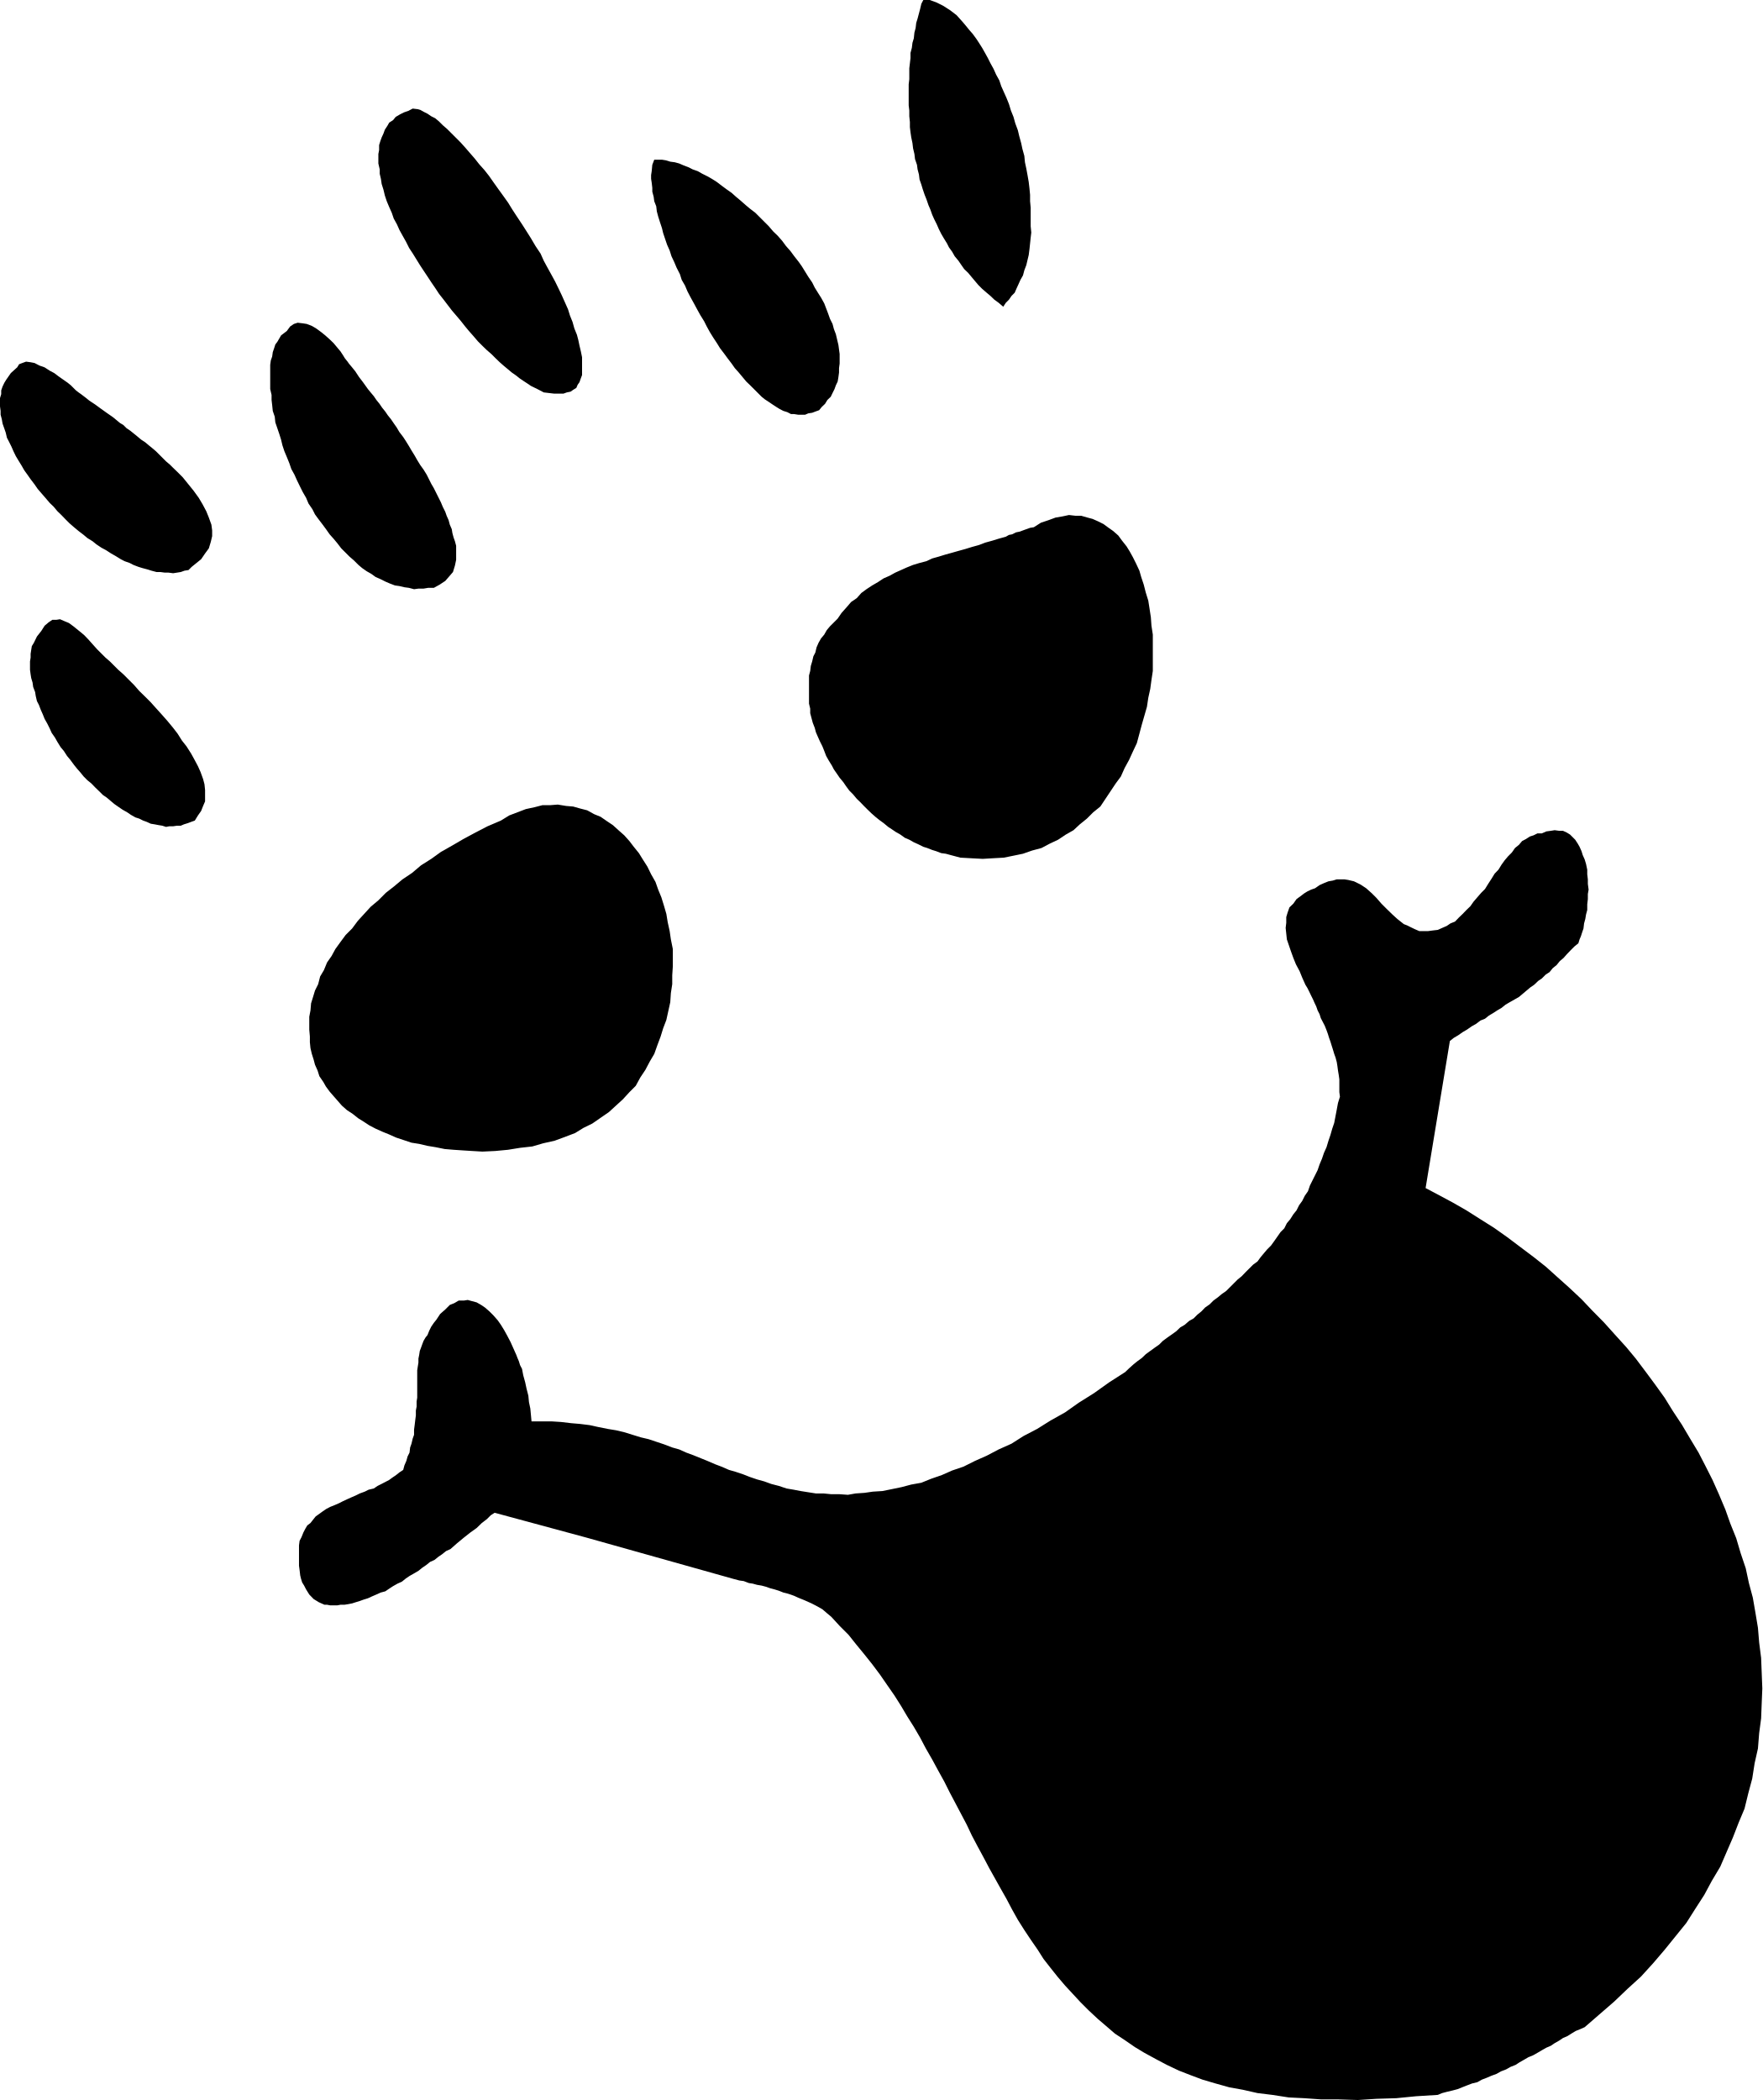
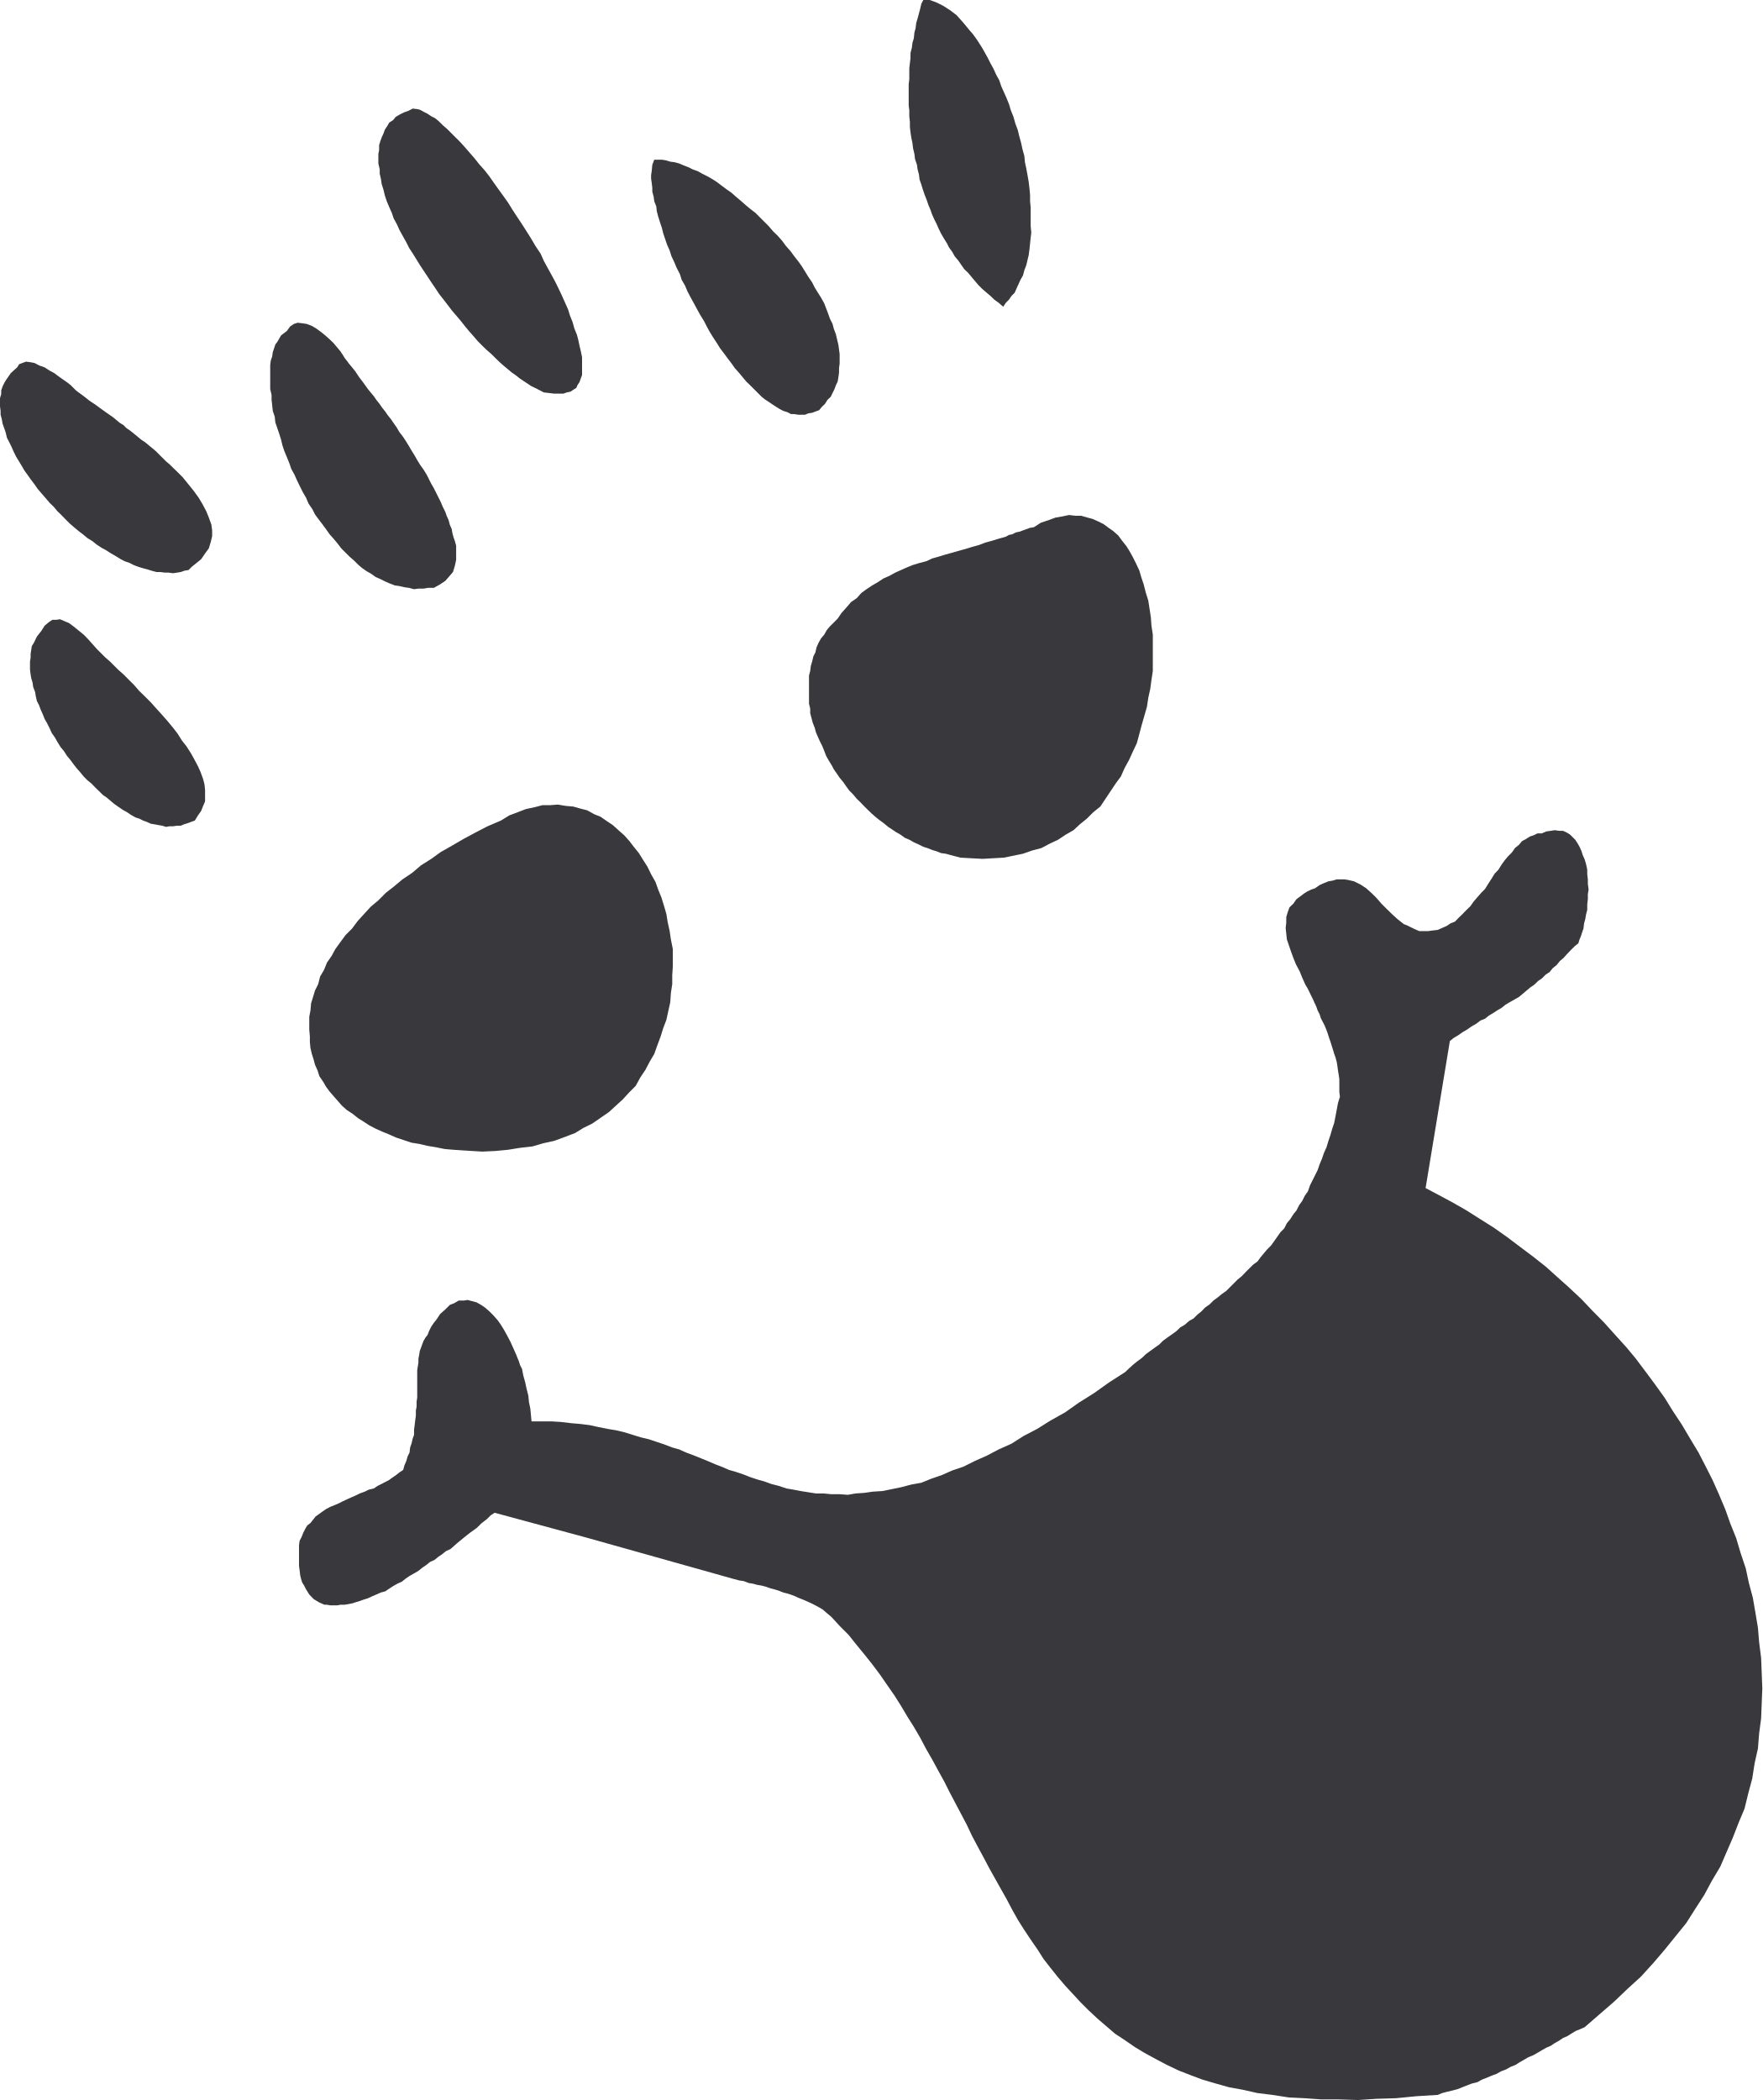
<svg xmlns="http://www.w3.org/2000/svg" version="1.0" viewBox="0 0 414.11 493.4">
-   <path fill="black" d="M216.955 0h1.523l1.63.602 1.488.744 1.666 1.063 1.523 1.17 1.488 1.665.744.886.745.921.78.886.885 1.205.602.921.744 1.17.603 1.062.744 1.347.602 1.205.744 1.346.603 1.347.744 1.346.46 1.382.603 1.346.602 1.347.602 1.488.461 1.524.602 1.488.426 1.524.602 1.63.319 1.346.46 1.665.284 1.347.46 1.665.142 1.488.32 1.489.283 1.523.283 1.63.177 1.524.142 1.488v1.524l.142 1.488v4.358l.142 1.488-.142 1.205-.142 1.346-.142 1.347-.177 1.382-.283 1.17-.284 1.204-.46 1.205-.32 1.204-.602 1.063-.46 1.028-.425.921-.461 1.063-.744.744-.603.886-.744.744-.602.921-1.063-.92-1.028-.745-.92-.886-.887-.744-1.063-.921-.885-.886-.78-.921-.744-.886-.886-1.063-.921-.886-.744-1.063-.603-.886-.885-1.063-.603-1.063-.744-1.027-.46-.922-.745-1.204-.602-1.028-.602-1.205-.461-1.063-.602-1.204-.461-1.028-.425-1.205-.46-1.063-.461-1.346-.426-1.063-.46-1.347-.32-1.063-.424-1.204-.142-1.17-.319-1.204-.142-1.063-.46-1.347-.142-1.205-.319-1.346-.142-1.205-.283-1.346-.177-1.205-.142-1.205v-1.204l-.142-1.347v-1.346l-.142-1.205v-4.96l.142-1.205V16.05l.142-1.204.142-1.205v-1.205l.319-1.204.141-1.17.32-1.063.14-1.346.284-1.063.142-1.205.319-1.027.319-1.205.283-1.063.284-1.205.46-.886zM96.091 25.972l.886-.46 1.205.141.602.177.744.426.922.46.886.603.92.46.887.744.885.886 1.063.921.886.886 1.205 1.205 1.063 1.063 1.205 1.346.886 1.028 1.204 1.382 1.063 1.346 1.205 1.347 1.063 1.346 1.17 1.666 1.062 1.488 1.205 1.665 1.063 1.489 1.028 1.665 1.063 1.63 1.204 1.807 1.063 1.665 1.028 1.63 1.063 1.807 1.205 1.807.744 1.666.885 1.63.922 1.665.886 1.63.744 1.524.78 1.63.743 1.665.744 1.665.461 1.489.602 1.488.426 1.523.602 1.489.319 1.204.283 1.347.32 1.346.283 1.382v4.181l-.284.744-.319.922-.425.602-.319.744-.744.46-.602.426-.886.177-.78.284h-2.232l-1.205-.142-1.204-.142-1.489-.78-1.523-.743-.886-.603-.921-.602-.886-.603-.744-.602-1.063-.744-.886-.744-1.063-.886-.886-.78-1.063-1.027-.921-.921-1.028-.886-.92-.886-1.206-1.205-1.027-1.204-1.063-1.205-.886-1.063-1.063-1.347-1.02-1.2-1.03-1.204-.921-1.204-1.028-1.347-1.063-1.346-.886-1.347-.921-1.346-.886-1.347-.921-1.382-.886-1.346-.744-1.205-.921-1.488-.886-1.347-.744-1.488-.78-1.382-.744-1.346-.602-1.347-.744-1.346-.46-1.347-.603-1.346-.567-1.347-.46-1.382-.32-1.346-.425-1.347-.177-1.204-.284-1.205v-1.028l-.318-1.381v-2.233l.177-.921v-1.17l.283-.92.32-.886.424-.922.32-.885.602-.922.425-.744.921-.602.602-.744 1.028-.603.921-.46 1.205-.425zM153.745 37.523h1.807l.885.142 1.063.319 1.063.141 1.028.284 1.063.46 1.205.461.886.46 1.204.426 1.063.602 1.205.603 1.063.602 1.17.744 1.204.921 1.205.886 1.063.744 1.027.922 1.063.885 1.205 1.063 1.063.886 1.205.922 1.027 1.027 1.205 1.205.921.921 1.028 1.205 1.063 1.027 1.063 1.205.886 1.205 1.063 1.204.885 1.205 1.063 1.347.745 1.063.744 1.204.744 1.205.921 1.347.602 1.204.744 1.205.745 1.17.744 1.346.46 1.205.46 1.204.426 1.205.602 1.205.32 1.204.46 1.205.283 1.205.32 1.346.141 1.063.142 1.028v2.268l-.142 1.063v1.027l-.142 1.063-.177 1.063-.425.886-.319.886-.46.921-.426.886-.78.744-.566.921-.78.744-.602.744-.886.32-.744.283-.921.141-.744.32h-1.63l-.93-.15h-.744l-.886-.46-.921-.284-.886-.46-.744-.461-.922-.602-.885-.603-.922-.602-.744-.602-.886-.886-.92-.921-.887-.886-.921-.886-.886-1.063-.886-1.063-.92-1.028-.745-1.063-.921-1.204-.886-1.205-.921-1.205-.744-1.205-.886-1.346-.744-1.205-.744-1.346-.603-1.205-.921-1.488-.744-1.347-.744-1.382-.744-1.346-.78-1.488-.567-1.347-.78-1.346-.425-1.347-.779-1.523-.567-1.347-.638-1.346-.425-1.347-.602-1.346-.46-1.347-.462-1.382-.283-1.17-.46-1.381-.426-1.346-.319-1.205-.141-1.205-.461-1.17-.142-1.062-.319-1.205v-.886l-.141-1.204-.142-.922v-.887l.142-.92.141-1.49.46-1.204zM67.39 77.775l.78-1.063.886-.602.886-.284 1.204.142.922.142 1.204.46 1.028.603 1.205.886.92.744 1.029.92.92.887.887 1.063.744.886.602.92.46.745.603.744.319.46.744.886.744.922.886 1.346.921 1.205 1.17 1.63.637.78.744.885.603.886.744.921.602.886.744.921.603.886.744.921.602.886.744 1.063.603 1.028.92 1.205.603.92.744 1.206.603 1.027.744 1.205.602 1.063.744 1.205.744 1.027.744 1.205.461.921.602 1.205.603 1.027.602 1.205.46.921.603 1.205.425 1.028.603 1.204.319.922.46 1.027.284 1.063.46 1.063.142.886.284 1.063.318.886.284 1.063v3.295l-.284 1.347-.46 1.523-.886 1.028-.921 1.063-1.347.886-1.346.744h-1.347l-1.063.177h-1.204l-1.028.142-1.205-.32-1.063-.141-1.204-.283-1.028-.142-1.205-.46-1.063-.461-1.204-.603-1.063-.46-1.028-.745-1.063-.602-1.063-.744-.886-.744-1.063-1.063-1.027-.886-1.063-1.063-.886-.886-.922-1.204-.885-1.063-.922-1.028-.744-1.063-.886-1.205-.92-1.204-.887-1.205-.602-1.205-.921-1.346-.567-1.347-.78-1.346-.602-1.205-.744-1.524-.603-1.346-.744-1.347-.46-1.346-.603-1.488-.567-1.347-.46-1.382-.32-1.346-.424-1.346-.46-1.347-.462-1.346-.141-1.347-.46-1.346-.143-1.382-.141-1.205v-1.17l-.32-1.381v-5.705l.142-1.027.32-.922.141-1.027.319-.922.283-.885.461-.603.886-1.523 1.346-1.028zM4.036 86.315l.461-.744.744-.283.886-.32 1.063.142.921.178 1.17.602 1.204.425 1.205.78 1.063.567 1.028.78 1.063.743 1.063.744.744.603.744.744.46.46.603.461.602.425 1.028.78.92.744 1.347.886 1.205.885 1.488 1.063 1.524 1.063 1.63 1.347.78.46.743.745.886.602.922.744.744.603.885.744.922.602.886.744.744.602.92.78.745.744.886.886.744.744.921.78.744.744.922.885 1.346 1.347 1.347 1.665 1.204 1.488 1.205 1.666.886 1.488.886 1.665.602 1.489.602 1.665.177 1.346v1.347l-.318 1.346-.461 1.524-.886 1.205-.921 1.346-.744.603-.744.602-.744.602-.745.744-.92.142-.887.319-.885.142-.922.142-1.063-.142h-.886l-1.063-.142h-.885l-1.205-.319-.886-.283-1.205-.32-.92-.283-1.206-.46-.885-.46-1.205-.426-.886-.46-1.205-.745-1.063-.602-1.204-.78-1.063-.567-1.17-.78-.92-.743-1.206-.744-.885-.744-1.205-.922-1.063-.886-1.063-.92-.886-.887-1.028-1.063-.92-.886-.887-1.063-.92-.885-1.028-1.205-.922-1.063-.886-1.028-.74-1.07-.922-1.21-.744-1.06-.744-1.03-.603-1.06-.744-1.21-.638-1.06-.566-1.17-.461-1.06-.602-1.21-.461-.88-.284-1.21-.318-.92-.426-1.2-.177-1.03-.283-1.062v-.885L0 95.484v-1.95l.283-.92v-.886l.32-.922.425-.885.46-.745 1.063-1.523 1.488-1.347zM242.925 123.873l1.665-1.063 1.807-.602 1.63-.603 1.665-.283 1.489-.319 1.523.177h1.347l1.488.425 1.205.32 1.346.602 1.205.602 1.204.886 1.063.744 1.205 1.063.886 1.205 1.063 1.346.744 1.205.744 1.346.744 1.489.78 1.665.425 1.488.602 1.807.46 1.807.603 1.95.284 1.806.319 2.09.141 1.985.32 2.09v8.54l-.32 2.126-.283 2.09-.46 2.091-.32 2.126-.602 2.091-.602 2.09-.567 2.127-.603 2.232-.92 1.949-.887 1.949-1.063 1.948-.886 1.985-1.204 1.63-1.205 1.807-1.205 1.807-1.204 1.807-1.666 1.346-1.488 1.488-1.665 1.347-1.489 1.382-1.807 1.027-1.807 1.205-1.949.921-1.948 1.028-2.233.602-2.126.744-2.232.461-2.268.46-2.55.142-2.41.142-2.693-.142-2.551-.141-1.205-.32-1.063-.283-1.17-.319-1.062-.141-1.205-.46-.921-.284-1.17-.461-.92-.283-1.206-.603-1.027-.46-1.063-.603-1.063-.46-1.028-.745-1.063-.602-.886-.602-.92-.603-1.064-.885-1.027-.745-.922-.744-.886-.78-.92-.885-.887-.886-.885-.921-.78-.744-.886-1.063-.886-.886-.78-1.063-.602-.886-.885-1.063-.603-.886-.744-1.063-.46-.886-.745-1.204-.602-1.063-.46-1.205-.426-1.063-.602-1.205-.46-1.027-.461-1.063-.284-1.063-.46-1.17-.284-1.063-.319-1.204V166.5l-.283-1.17v-6.626l.283-1.063.142-1.169.319-1.063.283-1.205.46-.885.284-1.205.461-1.063.602-1.063.744-.886.603-1.063.744-.886.921-.92.886-.887.921-1.346 1.205-1.347 1.028-1.204 1.346-.922 1.063-1.204 1.205-.886 1.346-.886 1.347-.78 1.346-.885 1.382-.603 1.346-.744 1.347-.602 1.346-.603 1.489-.602 1.523-.46 1.63-.426 1.347-.637 1.523-.426 1.488-.46 1.666-.461 1.488-.425 1.665-.46 1.489-.461 1.665-.461 1.488-.567 1.666-.46 1.488-.461 1.665-.46.744-.426.744-.142.922-.46.885-.178.745-.283.78-.284.885-.318.886-.142z" />
-   <path fill="black" d="m9.742 148.183.744-1.17.92-.779.887-.602h.92l.887-.142 1.063.46 1.027.426 1.063.78.744.602.922.744.886.744.885.921 1.205 1.347.921 1.027.461.461.744.744.744.744 1.063.922.886.885 1.063 1.063 1.205 1.063 1.346 1.347 1.205 1.205 1.17 1.346 1.381 1.346 1.347 1.347 1.204 1.346 1.347 1.489 1.346 1.523 1.347 1.63 1.063 1.382 1.027 1.63 1.063 1.346 1.063 1.666.744 1.346.886 1.665.603 1.347.602 1.665.319 1.205.142 1.346v2.693l-.461 1.063-.46 1.17-.745 1.063-.744 1.204-.886.32-.744.283-.921.283-.744.32h-.886l-.921.14h-.885l-.78.143-.886-.284-.885-.142-.922-.177-.885-.142-.922-.425-.886-.319-.92-.46-.887-.284-1.063-.602-.885-.602-1.063-.603-.886-.602-1.063-.744-.886-.744-.921-.78-.886-.602-.886-.886-.921-.886-.886-.921-.921-.744-.886-.886-.744-.921-.78-.886-.744-.921-.886-1.205-.744-.886-.78-1.205-.743-.886-.745-1.204-.602-1.063-.744-1.063-.46-1.028-.603-1.205-.602-1.063-.426-1.063-.46-1.027-.46-1.205-.461-.886-.284-1.204-.142-.922-.46-1.204-.142-1.028-.319-1.063-.142-.886-.141-1.063v-1.949l.144-.91v-.885l.141-.922.142-.885.46-.745.745-1.523 1.063-1.347zM117.704 192.793l1.95-1.205 1.948-.744 1.949-.744 2.126-.46 1.772-.461h1.807l1.807-.142 1.949.32 1.665.14 1.63.461 1.665.426 1.666.92 1.488.603 1.488 1.028 1.382.921 1.488 1.347 1.205 1.063 1.205 1.346 1.027 1.347 1.205 1.488.921 1.488 1.063 1.665.886 1.807 1.027 1.808.638 1.807.744 1.807.603 1.949.567 1.948.319 1.95.46 2.09.284 1.949.46 2.267v4.04l-.141 2.126v2.09l-.32 2.09-.141 2.127-.46 2.09-.461 2.091-.744 1.949-.603 1.949-.744 1.984-.744 2.09-1.063 1.808-1.028 1.948-1.204 1.807-1.063 1.95-1.488 1.487-1.524 1.666-1.63 1.488-1.665 1.524-1.95 1.346-1.948 1.347-2.09 1.027-1.95 1.205-2.409.921-2.41.886-2.692.602-2.551.744-2.87.32-2.835.46-3.012.283-3.012.142-2.409-.142-2.232-.141-2.126-.142-2.09-.177-2.091-.425-1.95-.32-1.948-.46-1.807-.283-1.807-.603-1.807-.602-1.666-.744-1.488-.603-1.665-.744-1.489-.78-1.346-.885-1.205-.744-1.346-1.063-1.347-.886-1.204-1.063-.922-1.063-1.027-1.17-.922-1.062-.885-1.205-.603-1.063-.921-1.346-.425-1.347-.603-1.346-.319-1.205-.425-1.346-.319-1.347-.141-1.382v-1.346l-.142-1.63v-3.012l.283-1.488.142-1.666.46-1.488.461-1.523.744-1.489.461-1.807.886-1.488.744-1.807 1.063-1.524.886-1.63 1.205-1.665 1.204-1.63 1.524-1.523 1.346-1.808 1.489-1.63 1.523-1.665 1.772-1.488 1.807-1.807 1.949-1.524 1.949-1.63 2.267-1.523 2.09-1.772 2.41-1.523 2.268-1.63 2.693-1.524 2.551-1.488 2.835-1.524 2.87-1.488 3.153-1.346zM137.835 361.273l-21.614-5.846-.922.602-.886.886-1.204.921-1.205 1.17-1.488 1.062-1.524 1.205-1.63 1.347-1.523 1.346-1.028.46-.921.745-.886.602-.921.744-1.028.46-.921.745-.886.602-.921.744-1.028.603-1.063.602-.886.602-.92.744-1.028.461-1.063.602-.922.603-.886.602-1.063.284-1.027.46-1.063.46-.921.426-1.028.319-.886.319-.921.283-.886.284-.921.177-.886.142h-.928l-.744.141H77.59l-.744-.141h-.602l-1.346-.603-1.205-.744-1.028-1.063-.744-1.204-.46-.886-.461-.744-.284-.922-.177-.744-.141-1.204-.142-1.063v-4.784l.142-1.063.46-.886.425-1.063.461-.886.46-.78.745-.566 1.204-1.524 1.666-1.204.886-.603.885-.46 1.063-.425 1.063-.461.886-.46.922-.426 1.027-.46 1.063-.461.921-.46 1.17-.426.921-.46 1.205-.284.886-.602.92-.461.887-.46.885-.461.78-.567.886-.603.744-.602.921-.602.284-1.063.46-1.063.284-1.028.46-.921.142-1.205.319-.886.283-1.204.32-.886v-1.205l.141-1.063.142-1.205.141-1.063v-1.169l.178-.921v-1.205l.141-.886v-6.449l.142-.92.142-.887v-.921l.177-.886.142-.921.283-.744.32-.886.283-.744.46-.78.46-.567.426-1.063.46-.92.603-.887.602-.744.886-1.346 1.205-1.063 1.063-1.063 1.063-.425 1.028-.603h1.204l.921-.142 1.028.284 1.063.283 1.063.603.886.602 1.063.921.886.886 1.063 1.205.744 1.063.744 1.205.744 1.346.78 1.488.602 1.347.744 1.665.283.744.32.744.283.922.46.885.284 1.489.46 1.665.32 1.488.425 1.666.141 1.488.32 1.523.141 1.489.142 1.523h4.677l2.232.142 2.41.283 2.09.178 2.268.283 2.09.46 2.126.426 1.95.319 1.948.46 1.949.603 1.949.602 1.807.425 1.807.603 1.807.602 1.949.744 1.63.46 1.665.745 1.63.602 1.842.744 1.489.603 1.807.78 1.488.566 1.807.78 1.488.425 1.807.602 1.524.603 1.772.602 1.665.46 1.665.603 1.772.46 1.807.603 1.666.283 1.665.32 1.772.283 1.807.283h1.807l1.807.177h1.949l1.949.142 1.807-.319 2.09-.142 1.95-.283 2.267-.142 2.267-.46 2.233-.461 2.267-.602 2.374-.426 2.268-.92 2.551-.887 2.41-1.063 2.693-.92 2.693-1.347 2.728-1.205 2.835-1.488 3.011-1.347 2.835-1.807 3.189-1.665 3.118-1.949 3.472-1.949 3.154-2.232 3.614-2.268 3.579-2.55 3.756-2.41.921-.886 1.028-.921.92-.745 1.028-.744.922-.885 1.063-.78 1.027-.744 1.063-.744.886-.886 1.063-.78 1.063-.744 1.028-.744.921-.886 1.028-.602 1.063-.921 1.063-.603.885-.885.922-.744.886-.922 1.063-.744.885-.886 1.063-.78.886-.743 1.063-.744.886-.886.921-.921.886-.886.921-.744.886-.922.886-.885.921-.922 1.028-.744.78-1.063.744-.886.744-.885.92-.922.745-1.027.744-1.063.744-1.063.886-.886.602-1.205.78-.921.744-1.17.744-.92.602-1.205.745-1.028.602-1.205.744-1.063.46-1.346.603-1.205.602-1.204.603-1.205.46-1.347.567-1.346.46-1.347.603-1.346.46-1.524.461-1.346.426-1.488.46-1.347.32-1.665.283-1.488.283-1.524.46-1.488-.141-1.063v-3.012l-.142-1.028-.177-1.063-.142-1.063-.141-.885-.284-1.063-.319-.886-.319-1.063-.283-.886-.284-.921-.318-.886-.284-.921-.319-.886-.425-1.063-.46-.886-.461-.886-.284-.921-.46-.886-.32-.921-.424-.886-.32-.744-.46-.921-.425-.886-.46-.922-.461-.744-.744-1.665-.603-1.488-.886-1.666-.602-1.488-.602-1.665-.461-1.347-.46-1.346-.142-1.347-.142-1.346.142-1.205v-1.346l.318-1.063.426-1.205.921-.886.744-1.063 1.205-.886.602-.46.744-.46.886-.426.921-.319 1.063-.744 1.028-.46 1.063-.426 1.027-.177.922-.284h1.807l.886.142 1.346.319 1.524.744 1.346.886 1.347 1.205 1.063 1.063 1.169 1.346 1.205 1.205 1.382 1.346 1.169 1.063 1.523 1.205.745.284.92.46.887.425 1.063.461h2.09l1.063-.142 1.205-.141 1.028-.461 1.063-.46.885-.603 1.063-.425.886-.922.921-.885.886-.922.922-.885.744-1.063.885-1.028.922-1.063.886-.886.744-1.205.78-1.204.743-1.205.886-.921.744-1.205.744-1.028.78-.92.886-.887.744-1.063.921-.744.744-.886.886-.46.921-.603.886-.283.921-.46h1.028l1.063-.461 1.063-.142.886-.142 1.063.142h.886l.92.425.745.46.744.745.46.46.603.922.425.744.46 1.027.284.922.46 1.027.32 1.063.283 1.347v1.063l.142 1.205v1.063l.177 1.346-.177 1.028v1.204l-.142 1.205v1.347l-.283 1.063-.177 1.063-.284 1.027-.142 1.205-.318.921-.284.886-.319.744-.283.921-.922.744-.885.886-.886.921-.78.886-.886.744-.744.922-.92.744-.745.921-.886.567-.921.921-.886.603-.921.885-.886.603-.886.744-.921.78-.886.743-1.063.603-1.063.602-1.028.603-.92.744-1.028.602-.922.602-1.027.603-.922.744-1.063.425-1.027.78-1.063.602-1.063.744-1.028.602-1.063.744-1.027.603-.922.744-5.704 34.547 3.153 1.665 3.296 1.772 3.153 1.807 3.295 2.09 3.154 1.985 3.154 2.232 3.011 2.268 3.154 2.374 2.87 2.268 2.835 2.55 2.692 2.41 2.87 2.693 2.552 2.693 2.693 2.728 2.55 2.835 2.73 3.012 2.232 2.693 2.267 3.011 2.233 3.012 2.267 3.154 1.949 3.153 2.09 3.154 1.95 3.295 1.984 3.295 1.63 3.154 1.665 3.295 1.488 3.33 1.524 3.615 1.169 3.295 1.382 3.437 1.028 3.473 1.204 3.579.744 3.472.922 3.437.602 3.472.602 3.615.284 3.437.46 3.614.142 3.578.142 3.615-.142 3.437-.142 3.614-.46 3.472-.284 3.579-.78 3.472-.566 3.615-.921 3.437-.886 3.614-1.382 3.295-1.347 3.472-1.488 3.437-1.488 3.437-1.984 3.331-1.772 3.295-2.126 3.296-2.09 3.295-2.552 3.154-2.55 3.153-2.694 3.154-2.87 3.153-3.153 2.87-3.154 3.012-3.437 2.976-3.472 3.012-1.028.46-1.063.426-1.063.638-.886.567-1.063.46-.886.603-1.063.602-.885.602-1.063.461-1.063.602-1.028.603-1.063.602-1.063.425-1.028.603-1.063.602-.92.602-1.17.461-1.063.602-1.205.461-1.063.602-1.17.426-1.062.46-1.205.46-1.063.603-1.205.284-1.204.46-1.17.461-1.063.425-1.204.32-1.205.283-1.205.318-1.027.426-5.103.319-4.677.46-4.642.142-4.358.283-4.5-.141h-4.075l-4.04-.284-3.613-.177-3.898-.602-3.472-.426-3.437-.78-3.154-.566-3.295-.921-3.012-.886-2.834-1.063-2.729-1.063-2.834-1.347-2.552-1.346-2.728-1.488-2.232-1.347-2.41-1.665-2.267-1.488-2.091-1.807-1.949-1.666-2.09-1.949-1.95-1.948-1.806-1.95-1.807-1.948-1.807-2.126-1.666-2.09-1.63-2.091-1.346-2.126-1.666-2.41-1.488-2.232-1.523-2.41-1.347-2.409-1.346-2.55-1.347-2.375-1.346-2.41-1.347-2.409-1.346-2.55-1.382-2.552-1.347-2.551-1.204-2.551-1.347-2.552-1.346-2.55-1.347-2.552-1.205-2.41-1.488-2.692-1.382-2.552-1.488-2.586-1.346-2.551-1.489-2.552-1.523-2.409-1.488-2.516-1.524-2.41-1.772-2.55-1.665-2.41-1.807-2.41-1.807-2.267-1.949-2.374-1.807-2.268-2.09-2.09-1.95-2.126-1.062-.886-1.028-.886-1.382-.78-1.17-.602-1.665-.744-1.488-.602-.921-.425-.886-.32-.921-.283-.744-.177-1.063-.425-1.028-.319-1.063-.283-.886-.32-1.063-.283-1.063-.177-1.027-.283-.922-.142-1.204-.46-1.028-.143-1.205-.318z" />
+   <path fill="rgba(57, 57, 61, 1)" d="M216.955 0h1.523l1.63.602 1.488.744 1.666 1.063 1.523 1.17 1.488 1.665.744.886.745.921.78.886.885 1.205.602.921.744 1.17.603 1.062.744 1.347.602 1.205.744 1.346.603 1.347.744 1.346.46 1.382.603 1.346.602 1.347.602 1.488.461 1.524.602 1.488.426 1.524.602 1.63.319 1.346.46 1.665.284 1.347.46 1.665.142 1.488.32 1.489.283 1.523.283 1.63.177 1.524.142 1.488v1.524l.142 1.488v4.358l.142 1.488-.142 1.205-.142 1.346-.142 1.347-.177 1.382-.283 1.17-.284 1.204-.46 1.205-.32 1.204-.602 1.063-.46 1.028-.425.921-.461 1.063-.744.744-.603.886-.744.744-.602.921-1.063-.92-1.028-.745-.92-.886-.887-.744-1.063-.921-.885-.886-.78-.921-.744-.886-.886-1.063-.921-.886-.744-1.063-.603-.886-.885-1.063-.603-1.063-.744-1.027-.46-.922-.745-1.204-.602-1.028-.602-1.205-.461-1.063-.602-1.204-.461-1.028-.425-1.205-.46-1.063-.461-1.346-.426-1.063-.46-1.347-.32-1.063-.424-1.204-.142-1.17-.319-1.204-.142-1.063-.46-1.347-.142-1.205-.319-1.346-.142-1.205-.283-1.346-.177-1.205-.142-1.205v-1.204l-.142-1.347v-1.346l-.142-1.205v-4.96l.142-1.205V16.05l.142-1.204.142-1.205v-1.205l.319-1.204.141-1.17.32-1.063.14-1.346.284-1.063.142-1.205.319-1.027.319-1.205.283-1.063.284-1.205.46-.886zM96.091 25.972l.886-.46 1.205.141.602.177.744.426.922.46.886.603.92.46.887.744.885.886 1.063.921.886.886 1.205 1.205 1.063 1.063 1.205 1.346.886 1.028 1.204 1.382 1.063 1.346 1.205 1.347 1.063 1.346 1.17 1.666 1.062 1.488 1.205 1.665 1.063 1.489 1.028 1.665 1.063 1.63 1.204 1.807 1.063 1.665 1.028 1.63 1.063 1.807 1.205 1.807.744 1.666.885 1.63.922 1.665.886 1.63.744 1.524.78 1.63.743 1.665.744 1.665.461 1.489.602 1.488.426 1.523.602 1.489.319 1.204.283 1.347.32 1.346.283 1.382v4.181l-.284.744-.319.922-.425.602-.319.744-.744.46-.602.426-.886.177-.78.284h-2.232l-1.205-.142-1.204-.142-1.489-.78-1.523-.743-.886-.603-.921-.602-.886-.603-.744-.602-1.063-.744-.886-.744-1.063-.886-.886-.78-1.063-1.027-.921-.921-1.028-.886-.92-.886-1.206-1.205-1.027-1.204-1.063-1.205-.886-1.063-1.063-1.347-1.02-1.2-1.03-1.204-.921-1.204-1.028-1.347-1.063-1.346-.886-1.347-.921-1.346-.886-1.347-.921-1.382-.886-1.346-.744-1.205-.921-1.488-.886-1.347-.744-1.488-.78-1.382-.744-1.346-.602-1.347-.744-1.346-.46-1.347-.603-1.346-.567-1.347-.46-1.382-.32-1.346-.425-1.347-.177-1.204-.284-1.205v-1.028l-.318-1.381v-2.233l.177-.921v-1.17l.283-.92.32-.886.424-.922.32-.885.602-.922.425-.744.921-.602.602-.744 1.028-.603.921-.46 1.205-.425zM153.745 37.523h1.807l.885.142 1.063.319 1.063.141 1.028.284 1.063.46 1.205.461.886.46 1.204.426 1.063.602 1.205.603 1.063.602 1.17.744 1.204.921 1.205.886 1.063.744 1.027.922 1.063.885 1.205 1.063 1.063.886 1.205.922 1.027 1.027 1.205 1.205.921.921 1.028 1.205 1.063 1.027 1.063 1.205.886 1.205 1.063 1.204.885 1.205 1.063 1.347.745 1.063.744 1.204.744 1.205.921 1.347.602 1.204.744 1.205.745 1.17.744 1.346.46 1.205.46 1.204.426 1.205.602 1.205.32 1.204.46 1.205.283 1.205.32 1.346.141 1.063.142 1.028v2.268l-.142 1.063v1.027l-.142 1.063-.177 1.063-.425.886-.319.886-.46.921-.426.886-.78.744-.566.921-.78.744-.602.744-.886.32-.744.283-.921.141-.744.32h-1.63l-.93-.15h-.744l-.886-.46-.921-.284-.886-.46-.744-.461-.922-.602-.885-.603-.922-.602-.744-.602-.886-.886-.92-.921-.887-.886-.921-.886-.886-1.063-.886-1.063-.92-1.028-.745-1.063-.921-1.204-.886-1.205-.921-1.205-.744-1.205-.886-1.346-.744-1.205-.744-1.346-.603-1.205-.921-1.488-.744-1.347-.744-1.382-.744-1.346-.78-1.488-.567-1.347-.78-1.346-.425-1.347-.779-1.523-.567-1.347-.638-1.346-.425-1.347-.602-1.346-.46-1.347-.462-1.382-.283-1.17-.46-1.381-.426-1.346-.319-1.205-.141-1.205-.461-1.17-.142-1.062-.319-1.205v-.886l-.141-1.204-.142-.922v-.887l.142-.92.141-1.49.46-1.204zM67.39 77.775l.78-1.063.886-.602.886-.284 1.204.142.922.142 1.204.46 1.028.603 1.205.886.92.744 1.029.92.92.887.887 1.063.744.886.602.92.46.745.603.744.319.46.744.886.744.922.886 1.346.921 1.205 1.17 1.63.637.78.744.885.603.886.744.921.602.886.744.921.603.886.744.921.602.886.744 1.063.603 1.028.92 1.205.603.92.744 1.206.603 1.027.744 1.205.602 1.063.744 1.205.744 1.027.744 1.205.461.921.602 1.205.603 1.027.602 1.205.46.921.603 1.205.425 1.028.603 1.204.319.922.46 1.027.284 1.063.46 1.063.142.886.284 1.063.318.886.284 1.063v3.295l-.284 1.347-.46 1.523-.886 1.028-.921 1.063-1.347.886-1.346.744h-1.347l-1.063.177h-1.204l-1.028.142-1.205-.32-1.063-.141-1.204-.283-1.028-.142-1.205-.46-1.063-.461-1.204-.603-1.063-.46-1.028-.745-1.063-.602-1.063-.744-.886-.744-1.063-1.063-1.027-.886-1.063-1.063-.886-.886-.922-1.204-.885-1.063-.922-1.028-.744-1.063-.886-1.205-.92-1.204-.887-1.205-.602-1.205-.921-1.346-.567-1.347-.78-1.346-.602-1.205-.744-1.524-.603-1.346-.744-1.347-.46-1.346-.603-1.488-.567-1.347-.46-1.382-.32-1.346-.424-1.346-.46-1.347-.462-1.346-.141-1.347-.46-1.346-.143-1.382-.141-1.205v-1.17l-.32-1.381v-5.705l.142-1.027.32-.922.141-1.027.319-.922.283-.885.461-.603.886-1.523 1.346-1.028zM4.036 86.315l.461-.744.744-.283.886-.32 1.063.142.921.178 1.17.602 1.204.425 1.205.78 1.063.567 1.028.78 1.063.743 1.063.744.744.603.744.744.46.46.603.461.602.425 1.028.78.92.744 1.347.886 1.205.885 1.488 1.063 1.524 1.063 1.63 1.347.78.46.743.745.886.602.922.744.744.603.885.744.922.602.886.744.744.602.92.78.745.744.886.886.744.744.921.78.744.744.922.885 1.346 1.347 1.347 1.665 1.204 1.488 1.205 1.666.886 1.488.886 1.665.602 1.489.602 1.665.177 1.346v1.347l-.318 1.346-.461 1.524-.886 1.205-.921 1.346-.744.603-.744.602-.744.602-.745.744-.92.142-.887.319-.885.142-.922.142-1.063-.142h-.886l-1.063-.142h-.885l-1.205-.319-.886-.283-1.205-.32-.92-.283-1.206-.46-.885-.46-1.205-.426-.886-.46-1.205-.745-1.063-.602-1.204-.78-1.063-.567-1.17-.78-.92-.743-1.206-.744-.885-.744-1.205-.922-1.063-.886-1.063-.92-.886-.887-1.028-1.063-.92-.886-.887-1.063-.92-.885-1.028-1.205-.922-1.063-.886-1.028-.74-1.07-.922-1.21-.744-1.06-.744-1.03-.603-1.06-.744-1.21-.638-1.06-.566-1.17-.461-1.06-.602-1.21-.461-.88-.284-1.21-.318-.92-.426-1.2-.177-1.03-.283-1.062v-.885L0 95.484v-1.95l.283-.92v-.886l.32-.922.425-.885.46-.745 1.063-1.523 1.488-1.347zM242.925 123.873l1.665-1.063 1.807-.602 1.63-.603 1.665-.283 1.489-.319 1.523.177h1.347l1.488.425 1.205.32 1.346.602 1.205.602 1.204.886 1.063.744 1.205 1.063.886 1.205 1.063 1.346.744 1.205.744 1.346.744 1.489.78 1.665.425 1.488.602 1.807.46 1.807.603 1.95.284 1.806.319 2.09.141 1.985.32 2.09v8.54l-.32 2.126-.283 2.09-.46 2.091-.32 2.126-.602 2.091-.602 2.09-.567 2.127-.603 2.232-.92 1.949-.887 1.949-1.063 1.948-.886 1.985-1.204 1.63-1.205 1.807-1.205 1.807-1.204 1.807-1.666 1.346-1.488 1.488-1.665 1.347-1.489 1.382-1.807 1.027-1.807 1.205-1.949.921-1.948 1.028-2.233.602-2.126.744-2.232.461-2.268.46-2.55.142-2.41.142-2.693-.142-2.551-.141-1.205-.32-1.063-.283-1.17-.319-1.062-.141-1.205-.46-.921-.284-1.17-.461-.92-.283-1.206-.603-1.027-.46-1.063-.603-1.063-.46-1.028-.745-1.063-.602-.886-.602-.92-.603-1.064-.885-1.027-.745-.922-.744-.886-.78-.92-.885-.887-.886-.885-.921-.78-.744-.886-1.063-.886-.886-.78-1.063-.602-.886-.885-1.063-.603-.886-.744-1.063-.46-.886-.745-1.204-.602-1.063-.46-1.205-.426-1.063-.602-1.205-.46-1.027-.461-1.063-.284-1.063-.46-1.17-.284-1.063-.319-1.204V166.5l-.283-1.17v-6.626l.283-1.063.142-1.169.319-1.063.283-1.205.46-.885.284-1.205.461-1.063.602-1.063.744-.886.603-1.063.744-.886.921-.92.886-.887.921-1.346 1.205-1.347 1.028-1.204 1.346-.922 1.063-1.204 1.205-.886 1.346-.886 1.347-.78 1.346-.885 1.382-.603 1.346-.744 1.347-.602 1.346-.603 1.489-.602 1.523-.46 1.63-.426 1.347-.637 1.523-.426 1.488-.46 1.666-.461 1.488-.425 1.665-.46 1.489-.461 1.665-.461 1.488-.567 1.666-.46 1.488-.461 1.665-.46.744-.426.744-.142.922-.46.885-.178.745-.283.78-.284.885-.318.886-.142z" />
+   <path fill="rgba(57, 57, 61, 1)" d="m9.742 148.183.744-1.17.92-.779.887-.602h.92l.887-.142 1.063.46 1.027.426 1.063.78.744.602.922.744.886.744.885.921 1.205 1.347.921 1.027.461.461.744.744.744.744 1.063.922.886.885 1.063 1.063 1.205 1.063 1.346 1.347 1.205 1.205 1.17 1.346 1.381 1.346 1.347 1.347 1.204 1.346 1.347 1.489 1.346 1.523 1.347 1.63 1.063 1.382 1.027 1.63 1.063 1.346 1.063 1.666.744 1.346.886 1.665.603 1.347.602 1.665.319 1.205.142 1.346v2.693l-.461 1.063-.46 1.17-.745 1.063-.744 1.204-.886.32-.744.283-.921.283-.744.32h-.886l-.921.14h-.885l-.78.143-.886-.284-.885-.142-.922-.177-.885-.142-.922-.425-.886-.319-.92-.46-.887-.284-1.063-.602-.885-.602-1.063-.603-.886-.602-1.063-.744-.886-.744-.921-.78-.886-.602-.886-.886-.921-.886-.886-.921-.921-.744-.886-.886-.744-.921-.78-.886-.744-.921-.886-1.205-.744-.886-.78-1.205-.743-.886-.745-1.204-.602-1.063-.744-1.063-.46-1.028-.603-1.205-.602-1.063-.426-1.063-.46-1.027-.46-1.205-.461-.886-.284-1.204-.142-.922-.46-1.204-.142-1.028-.319-1.063-.142-.886-.141-1.063v-1.949l.144-.91v-.885l.141-.922.142-.885.46-.745.745-1.523 1.063-1.347zM117.704 192.793l1.95-1.205 1.948-.744 1.949-.744 2.126-.46 1.772-.461h1.807l1.807-.142 1.949.32 1.665.14 1.63.461 1.665.426 1.666.92 1.488.603 1.488 1.028 1.382.921 1.488 1.347 1.205 1.063 1.205 1.346 1.027 1.347 1.205 1.488.921 1.488 1.063 1.665.886 1.807 1.027 1.808.638 1.807.744 1.807.603 1.949.567 1.948.319 1.95.46 2.09.284 1.949.46 2.267v4.04l-.141 2.126v2.09l-.32 2.09-.141 2.127-.46 2.09-.461 2.091-.744 1.949-.603 1.949-.744 1.984-.744 2.09-1.063 1.808-1.028 1.948-1.204 1.807-1.063 1.95-1.488 1.487-1.524 1.666-1.63 1.488-1.665 1.524-1.95 1.346-1.948 1.347-2.09 1.027-1.95 1.205-2.409.921-2.41.886-2.692.602-2.551.744-2.87.32-2.835.46-3.012.283-3.012.142-2.409-.142-2.232-.141-2.126-.142-2.09-.177-2.091-.425-1.95-.32-1.948-.46-1.807-.283-1.807-.603-1.807-.602-1.666-.744-1.488-.603-1.665-.744-1.489-.78-1.346-.885-1.205-.744-1.346-1.063-1.347-.886-1.204-1.063-.922-1.063-1.027-1.17-.922-1.062-.885-1.205-.603-1.063-.921-1.346-.425-1.347-.603-1.346-.319-1.205-.425-1.346-.319-1.347-.141-1.382v-1.346l-.142-1.63v-3.012l.283-1.488.142-1.666.46-1.488.461-1.523.744-1.489.461-1.807.886-1.488.744-1.807 1.063-1.524.886-1.63 1.205-1.665 1.204-1.63 1.524-1.523 1.346-1.808 1.489-1.63 1.523-1.665 1.772-1.488 1.807-1.807 1.949-1.524 1.949-1.63 2.267-1.523 2.09-1.772 2.41-1.523 2.268-1.63 2.693-1.524 2.551-1.488 2.835-1.524 2.87-1.488 3.153-1.346zM137.835 361.273l-21.614-5.846-.922.602-.886.886-1.204.921-1.205 1.17-1.488 1.062-1.524 1.205-1.63 1.347-1.523 1.346-1.028.46-.921.745-.886.602-.921.744-1.028.46-.921.745-.886.602-.921.744-1.028.603-1.063.602-.886.602-.92.744-1.028.461-1.063.602-.922.603-.886.602-1.063.284-1.027.46-1.063.46-.921.426-1.028.319-.886.319-.921.283-.886.284-.921.177-.886.142h-.928l-.744.141H77.59l-.744-.141h-.602l-1.346-.603-1.205-.744-1.028-1.063-.744-1.204-.46-.886-.461-.744-.284-.922-.177-.744-.141-1.204-.142-1.063v-4.784l.142-1.063.46-.886.425-1.063.461-.886.46-.78.745-.566 1.204-1.524 1.666-1.204.886-.603.885-.46 1.063-.425 1.063-.461.886-.46.922-.426 1.027-.46 1.063-.461.921-.46 1.17-.426.921-.46 1.205-.284.886-.602.92-.461.887-.46.885-.461.78-.567.886-.603.744-.602.921-.602.284-1.063.46-1.063.284-1.028.46-.921.142-1.205.319-.886.283-1.204.32-.886v-1.205l.141-1.063.142-1.205.141-1.063v-1.169l.178-.921v-1.205l.141-.886v-6.449l.142-.92.142-.887v-.921l.177-.886.142-.921.283-.744.32-.886.283-.744.46-.78.46-.567.426-1.063.46-.92.603-.887.602-.744.886-1.346 1.205-1.063 1.063-1.063 1.063-.425 1.028-.603h1.204l.921-.142 1.028.284 1.063.283 1.063.603.886.602 1.063.921.886.886 1.063 1.205.744 1.063.744 1.205.744 1.346.78 1.488.602 1.347.744 1.665.283.744.32.744.283.922.46.885.284 1.489.46 1.665.32 1.488.425 1.666.141 1.488.32 1.523.141 1.489.142 1.523h4.677l2.232.142 2.41.283 2.09.178 2.268.283 2.09.46 2.126.426 1.95.319 1.948.46 1.949.603 1.949.602 1.807.425 1.807.603 1.807.602 1.949.744 1.63.46 1.665.745 1.63.602 1.842.744 1.489.603 1.807.78 1.488.566 1.807.78 1.488.425 1.807.602 1.524.603 1.772.602 1.665.46 1.665.603 1.772.46 1.807.603 1.666.283 1.665.32 1.772.283 1.807.283h1.807l1.807.177h1.949l1.949.142 1.807-.319 2.09-.142 1.95-.283 2.267-.142 2.267-.46 2.233-.461 2.267-.602 2.374-.426 2.268-.92 2.551-.887 2.41-1.063 2.693-.92 2.693-1.347 2.728-1.205 2.835-1.488 3.011-1.347 2.835-1.807 3.189-1.665 3.118-1.949 3.472-1.949 3.154-2.232 3.614-2.268 3.579-2.55 3.756-2.41.921-.886 1.028-.921.92-.745 1.028-.744.922-.885 1.063-.78 1.027-.744 1.063-.744.886-.886 1.063-.78 1.063-.744 1.028-.744.921-.886 1.028-.602 1.063-.921 1.063-.603.885-.885.922-.744.886-.922 1.063-.744.885-.886 1.063-.78.886-.743 1.063-.744.886-.886.921-.921.886-.886.921-.744.886-.922.886-.885.921-.922 1.028-.744.78-1.063.744-.886.744-.885.92-.922.745-1.027.744-1.063.744-1.063.886-.886.602-1.205.78-.921.744-1.17.744-.92.602-1.205.745-1.028.602-1.205.744-1.063.46-1.346.603-1.205.602-1.204.603-1.205.46-1.347.567-1.346.46-1.347.603-1.346.46-1.524.461-1.346.426-1.488.46-1.347.32-1.665.283-1.488.283-1.524.46-1.488-.141-1.063v-3.012l-.142-1.028-.177-1.063-.142-1.063-.141-.885-.284-1.063-.319-.886-.319-1.063-.283-.886-.284-.921-.318-.886-.284-.921-.319-.886-.425-1.063-.46-.886-.461-.886-.284-.921-.46-.886-.32-.921-.424-.886-.32-.744-.46-.921-.425-.886-.46-.922-.461-.744-.744-1.665-.603-1.488-.886-1.666-.602-1.488-.602-1.665-.461-1.347-.46-1.346-.142-1.347-.142-1.346.142-1.205v-1.346l.318-1.063.426-1.205.921-.886.744-1.063 1.205-.886.602-.46.744-.46.886-.426.921-.319 1.063-.744 1.028-.46 1.063-.426 1.027-.177.922-.284h1.807l.886.142 1.346.319 1.524.744 1.346.886 1.347 1.205 1.063 1.063 1.169 1.346 1.205 1.205 1.382 1.346 1.169 1.063 1.523 1.205.745.284.92.46.887.425 1.063.461h2.09l1.063-.142 1.205-.141 1.028-.461 1.063-.46.885-.603 1.063-.425.886-.922.921-.885.886-.922.922-.885.744-1.063.885-1.028.922-1.063.886-.886.744-1.205.78-1.204.743-1.205.886-.921.744-1.205.744-1.028.78-.92.886-.887.744-1.063.921-.744.744-.886.886-.46.921-.603.886-.283.921-.46h1.028l1.063-.461 1.063-.142.886-.142 1.063.142h.886l.92.425.745.46.744.745.46.46.603.922.425.744.46 1.027.284.922.46 1.027.32 1.063.283 1.347v1.063l.142 1.205v1.063l.177 1.346-.177 1.028v1.204l-.142 1.205v1.347l-.283 1.063-.177 1.063-.284 1.027-.142 1.205-.318.921-.284.886-.319.744-.283.921-.922.744-.885.886-.886.921-.78.886-.886.744-.744.922-.92.744-.745.921-.886.567-.921.921-.886.603-.921.885-.886.603-.886.744-.921.78-.886.743-1.063.603-1.063.602-1.028.603-.92.744-1.028.602-.922.602-1.027.603-.922.744-1.063.425-1.027.78-1.063.602-1.063.744-1.028.602-1.063.744-1.027.603-.922.744-5.704 34.547 3.153 1.665 3.296 1.772 3.153 1.807 3.295 2.09 3.154 1.985 3.154 2.232 3.011 2.268 3.154 2.374 2.87 2.268 2.835 2.55 2.692 2.41 2.87 2.693 2.552 2.693 2.693 2.728 2.55 2.835 2.73 3.012 2.232 2.693 2.267 3.011 2.233 3.012 2.267 3.154 1.949 3.153 2.09 3.154 1.95 3.295 1.984 3.295 1.63 3.154 1.665 3.295 1.488 3.33 1.524 3.615 1.169 3.295 1.382 3.437 1.028 3.473 1.204 3.579.744 3.472.922 3.437.602 3.472.602 3.615.284 3.437.46 3.614.142 3.578.142 3.615-.142 3.437-.142 3.614-.46 3.472-.284 3.579-.78 3.472-.566 3.615-.921 3.437-.886 3.614-1.382 3.295-1.347 3.472-1.488 3.437-1.488 3.437-1.984 3.331-1.772 3.295-2.126 3.296-2.09 3.295-2.552 3.154-2.55 3.153-2.694 3.154-2.87 3.153-3.153 2.87-3.154 3.012-3.437 2.976-3.472 3.012-1.028.46-1.063.426-1.063.638-.886.567-1.063.46-.886.603-1.063.602-.885.602-1.063.461-1.063.602-1.028.603-1.063.602-1.063.425-1.028.603-1.063.602-.92.602-1.17.461-1.063.602-1.205.461-1.063.602-1.17.426-1.062.46-1.205.46-1.063.603-1.205.284-1.204.46-1.17.461-1.063.425-1.204.32-1.205.283-1.205.318-1.027.426-5.103.319-4.677.46-4.642.142-4.358.283-4.5-.141h-4.075l-4.04-.284-3.613-.177-3.898-.602-3.472-.426-3.437-.78-3.154-.566-3.295-.921-3.012-.886-2.834-1.063-2.729-1.063-2.834-1.347-2.552-1.346-2.728-1.488-2.232-1.347-2.41-1.665-2.267-1.488-2.091-1.807-1.949-1.666-2.09-1.949-1.95-1.948-1.806-1.95-1.807-1.948-1.807-2.126-1.666-2.09-1.63-2.091-1.346-2.126-1.666-2.41-1.488-2.232-1.523-2.41-1.347-2.409-1.346-2.55-1.347-2.375-1.346-2.41-1.347-2.409-1.346-2.55-1.382-2.552-1.347-2.551-1.204-2.551-1.347-2.552-1.346-2.55-1.347-2.552-1.205-2.41-1.488-2.692-1.382-2.552-1.488-2.586-1.346-2.551-1.489-2.552-1.523-2.409-1.488-2.516-1.524-2.41-1.772-2.55-1.665-2.41-1.807-2.41-1.807-2.267-1.949-2.374-1.807-2.268-2.09-2.09-1.95-2.126-1.062-.886-1.028-.886-1.382-.78-1.17-.602-1.665-.744-1.488-.602-.921-.425-.886-.32-.921-.283-.744-.177-1.063-.425-1.028-.319-1.063-.283-.886-.32-1.063-.283-1.063-.177-1.027-.283-.922-.142-1.204-.46-1.028-.143-1.205-.318z" />
</svg>
